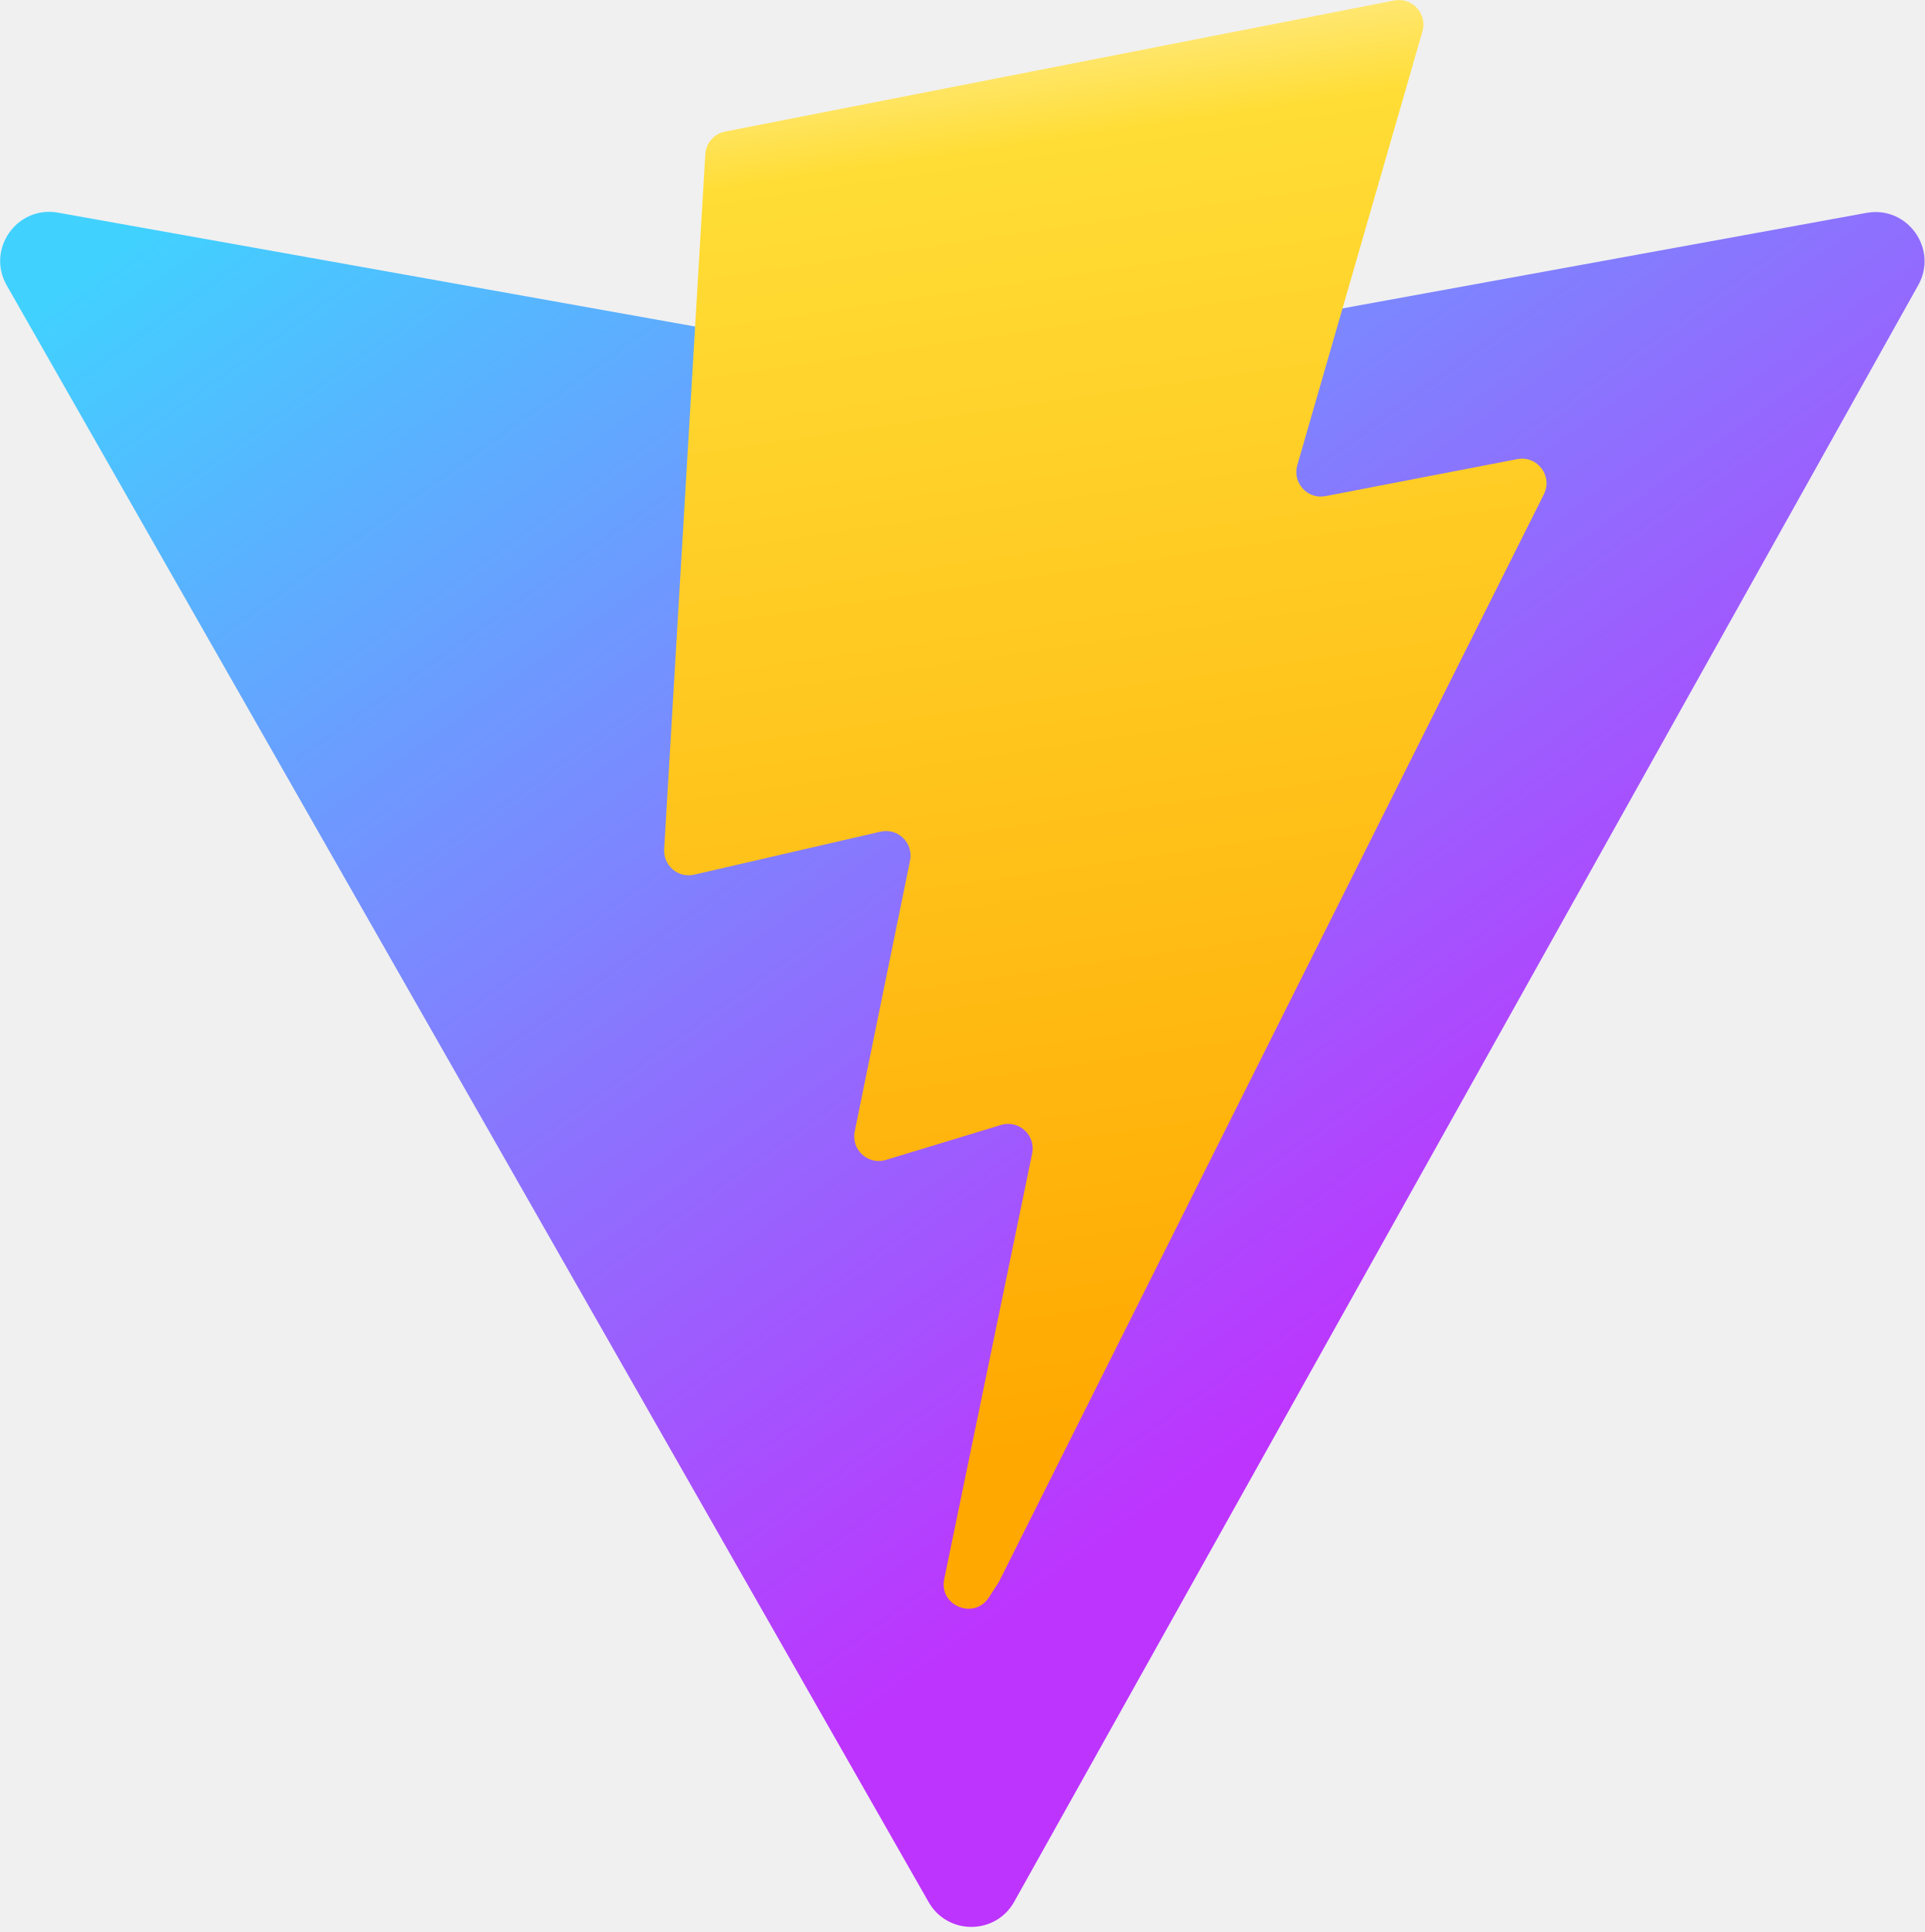
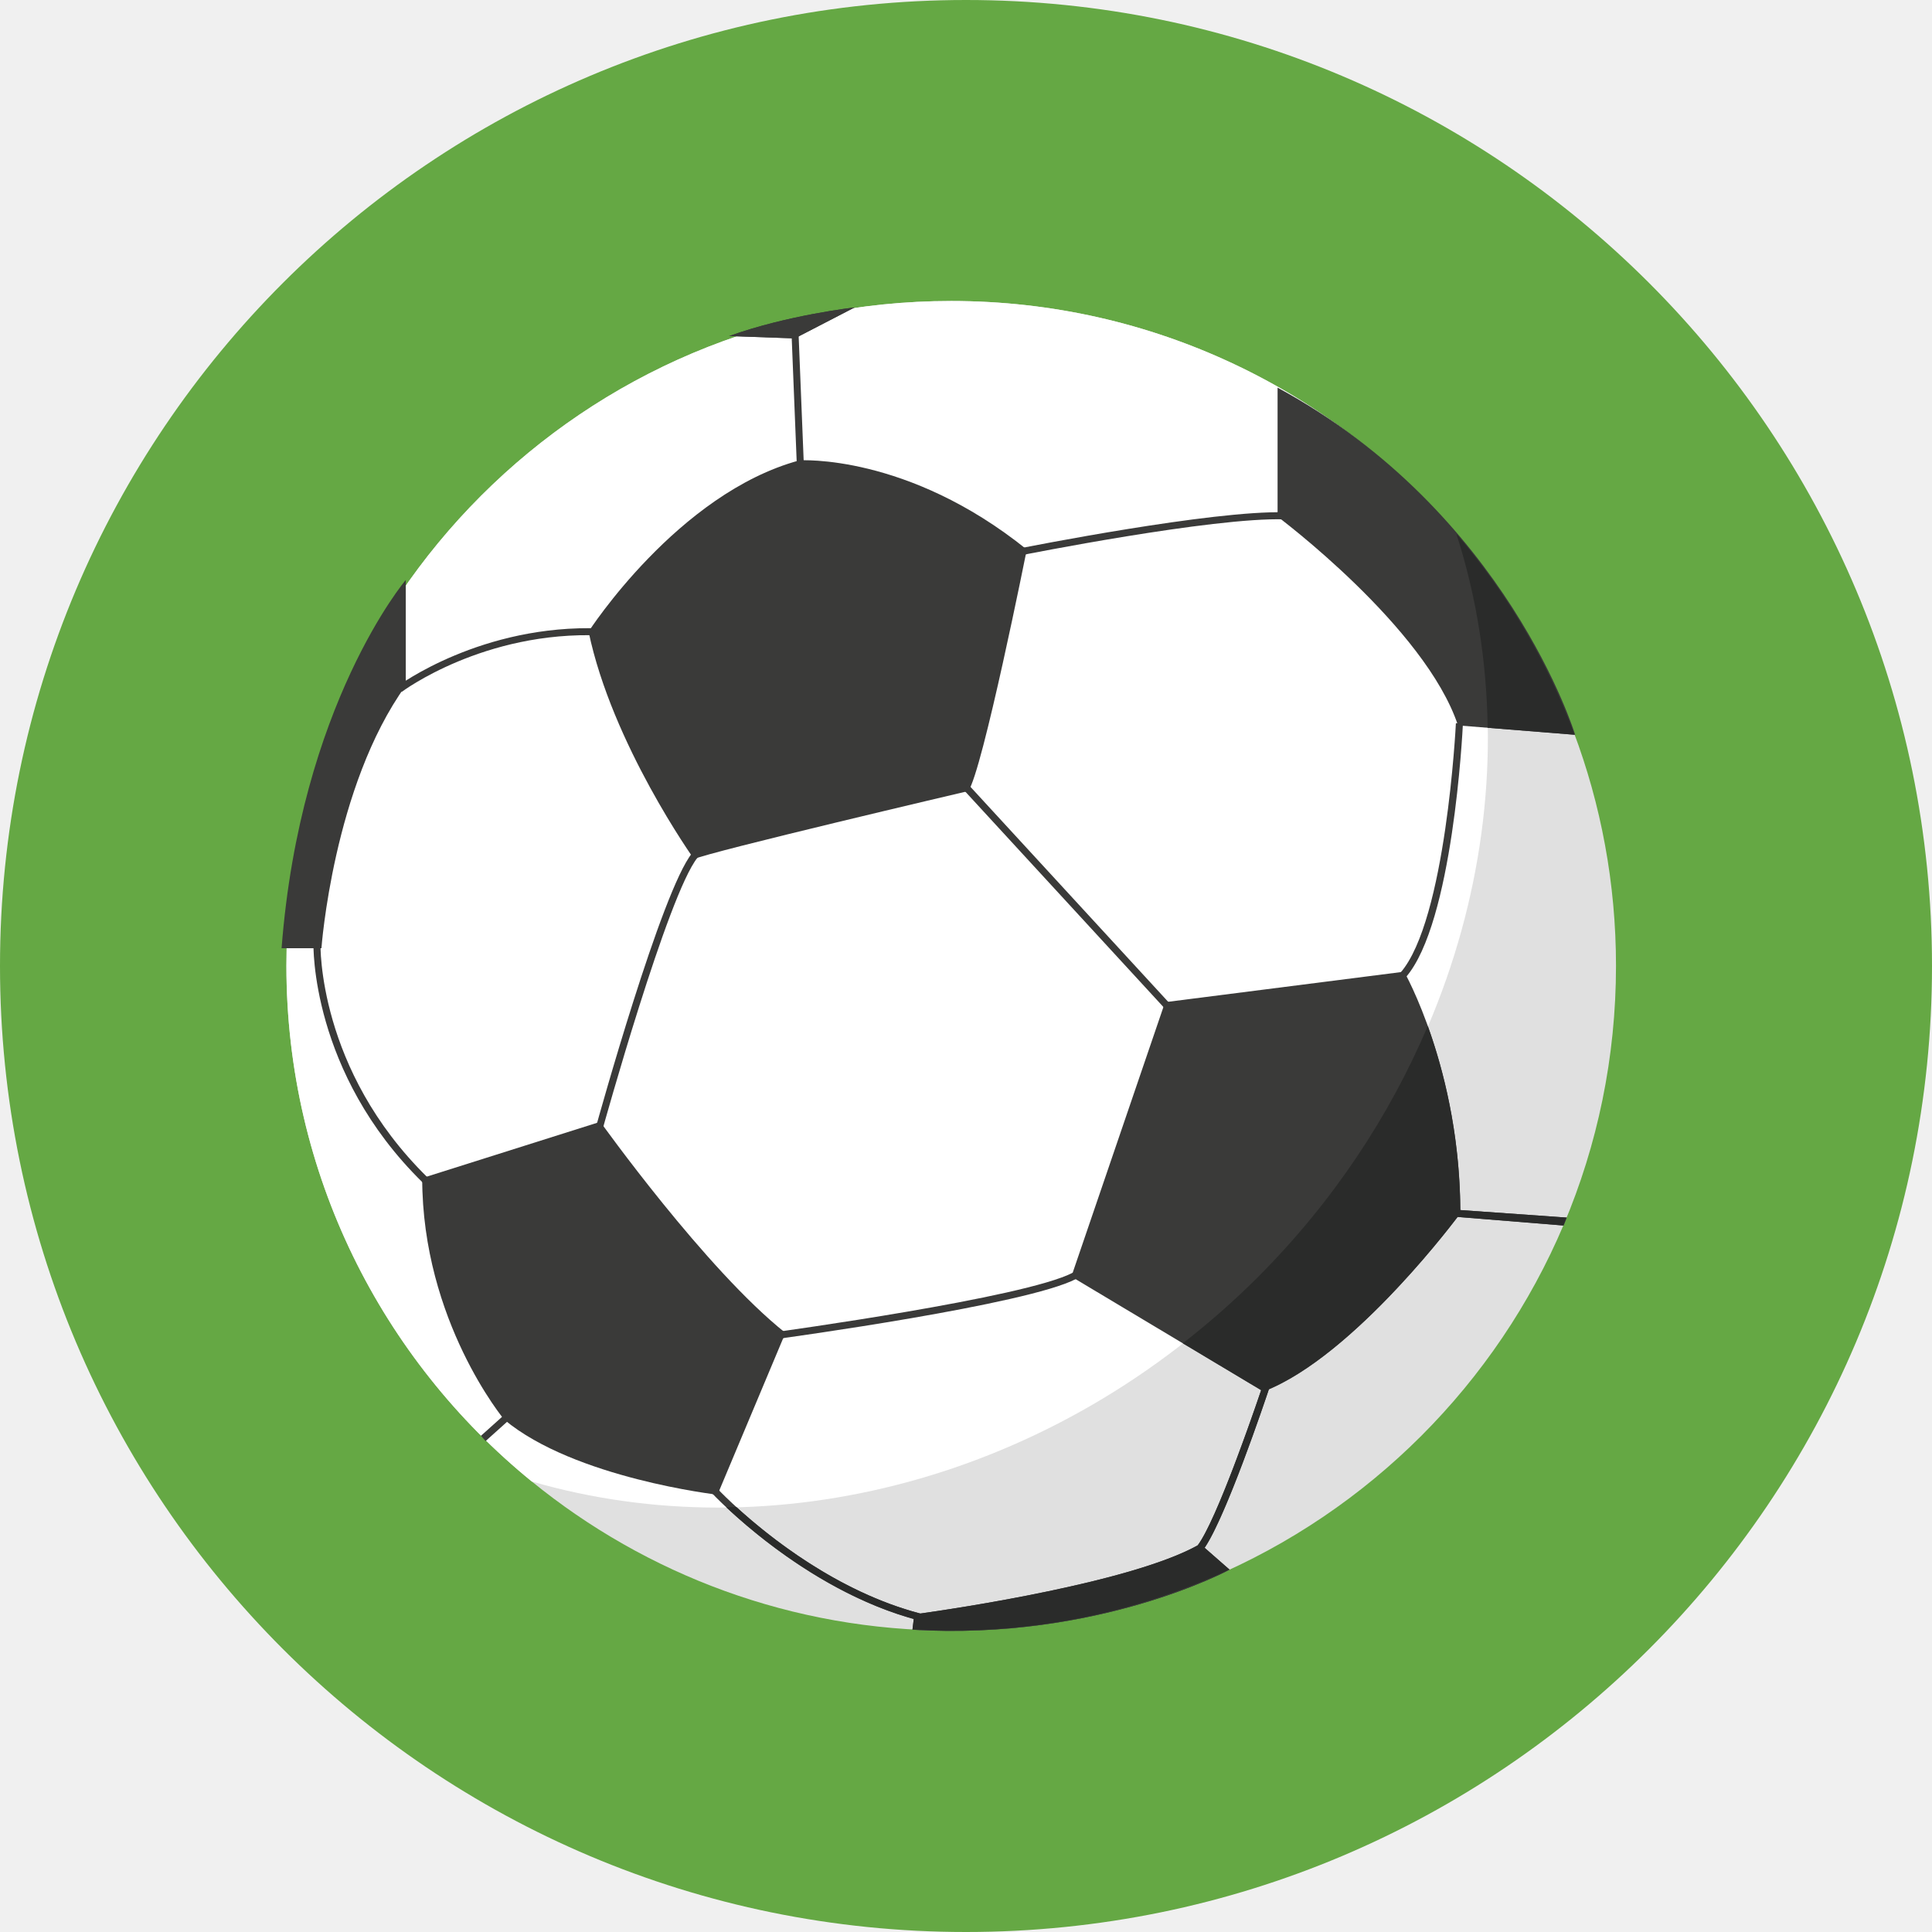
- <svg xmlns="http://www.w3.org/2000/svg" aria-hidden="true" role="img" class="iconify iconify--logos" width="31.88" height="32" preserveAspectRatio="xMidYMid meet" viewBox="0 0 256 257">
-   <defs>
-     <linearGradient id="IconifyId1813088fe1fbc01fb466" x1="-.828%" x2="57.636%" y1="7.652%" y2="78.411%">
-       <stop offset="0%" stop-color="#41D1FF" />
-       <stop offset="100%" stop-color="#BD34FE" />
-     </linearGradient>
-     <linearGradient id="IconifyId1813088fe1fbc01fb467" x1="43.376%" x2="50.316%" y1="2.242%" y2="89.03%">
-       <stop offset="0%" stop-color="#FFEA83" />
-       <stop offset="8.333%" stop-color="#FFDD35" />
-       <stop offset="100%" stop-color="#FFA800" />
-     </linearGradient>
-   </defs>
-   <path fill="url(#IconifyId1813088fe1fbc01fb466)" d="M255.153 37.938L134.897 252.976c-2.483 4.44-8.862 4.466-11.382.048L.875 37.958c-2.746-4.814 1.371-10.646 6.827-9.67l120.385 21.517a6.537 6.537 0 0 0 2.322-.004l117.867-21.483c5.438-.991 9.574 4.796 6.877 9.62Z" />
-   <path fill="url(#IconifyId1813088fe1fbc01fb467)" d="M185.432.063L96.44 17.501a3.268 3.268 0 0 0-2.634 3.014l-5.474 92.456a3.268 3.268 0 0 0 3.997 3.378l24.777-5.718c2.318-.535 4.413 1.507 3.936 3.838l-7.361 36.047c-.495 2.426 1.782 4.5 4.151 3.78l15.304-4.649c2.372-.72 4.652 1.36 4.15 3.788l-11.698 56.621c-.732 3.542 3.979 5.473 5.943 2.437l1.313-2.028l72.516-144.72c1.215-2.423-.88-5.186-3.54-4.672l-25.505 4.922c-2.396.462-4.435-1.77-3.759-4.114l16.646-57.705c.677-2.35-1.37-4.583-3.769-4.113Z" />
+ <svg xmlns="http://www.w3.org/2000/svg" version="1.1" id="Layer_1" viewBox="0 0 473.654 473.654" xml:space="preserve">
+   <circle style="fill:#65A844;" cx="236.827" cy="236.827" r="236.827" />
+   <path style="fill:#E0E0E0;" d="M357.058,130.896c-29.89-34.931-74.272-57.103-123.858-57.103  c-90.008,0-162.982,72.97-162.982,162.982c0,51.019,23.455,96.541,60.155,126.428c28.051,22.841,63.831,36.554,102.827,36.554  c90.015,0,162.982-72.967,162.982-162.982C396.182,196.343,381.433,159.381,357.058,130.896z" />
+   <path style="fill:#FFFFFF;" d="M308.328,313.156c51.176-51.176,67.918-122.613,48.73-182.256  c-29.89-34.935-74.272-57.107-123.858-57.107c-90.008,0-162.982,72.97-162.982,162.982c0,51.019,23.455,96.541,60.155,126.428  C189.125,380.255,258.382,363.105,308.328,313.156z" />
+   <g>
+     <path style="fill:#3A3A39;" d="M144.299,154.845c0,0,21.832-33.925,51.707-41.984c0,0,26.424-1.728,55.727,21.862   c0,0-10.916,54.62-14.36,59.22c0,0-63.775,14.951-67.223,16.678C170.154,210.62,150.043,182.443,144.299,154.845z" />
+     <path style="fill:#3A3A39;" d="M313.215,95.034v31.629c0,0,36.195,27.026,44.235,51.18l28.724,2.3   C386.171,180.143,369.519,125.519,313.215,95.034z" />
+     <path style="fill:#3A3A39;" d="M285.632,245.697l58.607-7.475c0,0,13.788,24.15,13.788,59.227c0,0-25.852,35.085-48.263,43.712   l-47.107-28.185L285.632,245.697z" />
+     <path style="fill:#3A3A39;" d="M147.171,275.023c0,0,25.852,36.221,45.387,51.748l-16.656,39.677c0,0-35.051-4.024-52.279-18.402   c0,0-20.115-24.15-20.115-59.224L147.171,275.023z" />
+     <path style="fill:#3A3A39;" d="M69.033,232.471h9.772c0,0,2.868-39.684,20.676-64.41v-25.878   C99.48,142.186,73.628,172.671,69.033,232.471z" />
+     <path style="fill:#3A3A39;" d="M223.698,399.547l0.456-3.77c0,0,52.283-6.903,70.098-17.254l7.195,6.301   C301.447,384.825,269.193,402.277,223.698,399.547z" />
+     <path style="fill:#3A3A39;" d="M178.77,82.387l16.088,0.572l14.663-7.584C209.517,75.375,193.134,77.211,178.77,82.387z" />
+     <path style="fill:#3A3A39;" d="M250.241,136.15l-0.344-1.69c1.926-0.389,47.347-9.375,65.05-8.859l-0.052,1.728   C297.367,126.757,250.705,136.053,250.241,136.15z" />
+     <path style="fill:#3A3A39;" d="M344.654,239.587l-1.301-1.129c11.159-12.857,13.556-60.667,13.578-61.15l1.724,0.086   C358.558,179.384,356.209,226.293,344.654,239.587z" />
+     <polygon style="fill:#3A3A39;" points="383.332,300.449 357.088,298.324 357.204,296.601 384.11,298.504  " />
+     <rect x="224.801" y="219.195" transform="matrix(-0.677 -0.736 0.736 -0.677 276.9406 561.6566)" style="fill:#3A3A39;" width="73.835" height="1.724" />
+     <path style="fill:#3A3A39;" d="M294.447,380.625l-1.283-1.152c4.989-5.55,16.297-39.467,16.409-39.812l1.634,0.55   C310.747,341.625,299.678,374.814,294.447,380.625z" />
+     <path style="fill:#3A3A39;" d="M190.292,328.29l-0.236-1.702c0.606-0.09,61.172-8.395,72.967-14.577l0.808,1.526   C251.767,319.857,192.794,327.953,190.292,328.29z" />
+     <path style="fill:#3A3A39;" d="M147.698,276.99l-1.66-0.46c0.658-2.367,16.147-58.135,23.642-67.376l1.343,1.084   C163.752,219.203,147.855,276.418,147.698,276.99z" />
+     <path style="fill:#3A3A39;" d="M225.287,397.281c-28.638-7.46-50.608-31.068-50.832-31.308l1.268-1.171   c0.221,0.239,21.858,23.481,49.998,30.807L225.287,397.281z" />
+     <path style="fill:#3A3A39;" d="M103.605,289.888c-27.527-26.989-26.772-58.349-26.757-58.655l1.724,0.056   c-0.015,0.314-0.725,30.934,26.241,57.365L103.605,289.888z" />
+     <path style="fill:#3A3A39;" d="M98.478,169.631l-1.036-1.376c0.206-0.15,20.613-15.306,49.893-14.192l-0.071,1.724   C118.608,154.601,98.68,169.481,98.478,169.631z" />
+     <rect x="179.478" y="96.796" transform="matrix(-0.0402 -0.9992 0.9992 -0.0402 105.8382 296.9785)" style="fill:#3A3A39;" width="32.153" height="1.72" />
+     <rect x="120.737" y="345.659" transform="matrix(-0.6679 -0.7442 0.7442 -0.6679 -57.5464 674.0128)" style="fill:#3A3A39;" width="1.724" height="8.373" />
+     <path style="fill:#3A3A39;" d="M223.709,399.45l-0.011,0.097c45.496,2.726,77.749-14.726,77.749-14.726l-0.037-0.034   c-20.755,9.585-43.85,14.966-68.21,14.966C230.014,399.757,226.854,399.633,223.709,399.45z" />
+     <path style="fill:#3A3A39;" d="M195.77,81.575l0.037,0.89l13.709-7.09c0,0-16.383,1.836-30.751,7.012l15.336,0.546l-0.052-1.286   L195.77,81.575z" />
+     <path style="fill:#3A3A39;" d="M250.241,136.15c0.041-0.011,0.486-0.097,1.256-0.247c0.153-0.748,0.236-1.178,0.236-1.178   c-0.221-0.179-0.434-0.322-0.654-0.497c-0.613,0.12-1.036,0.206-1.182,0.236L250.241,136.15z" />
+     <path style="fill:#3A3A39;" d="M314.061,127.31c0.277,0.007,0.565,0.004,0.834,0.015l0.052-1.728   c-0.55-0.015-1.129-0.022-1.731-0.022v1.088C313.215,126.663,313.563,126.932,314.061,127.31z" />
+     <path style="fill:#3A3A39;" d="M358.629,177.936c0.011-0.251,0.022-0.452,0.026-0.542l-1.41-0.071   c0.06,0.172,0.15,0.344,0.206,0.516L358.629,177.936z" />
+     <path style="fill:#3A3A39;" d="M344.654,239.587c0.064-0.075,0.12-0.165,0.187-0.236c-0.385-0.74-0.602-1.129-0.602-1.129   l-0.778,0.097c-0.037,0.045-0.071,0.097-0.105,0.138L344.654,239.587z" />
+     <path style="fill:#3A3A39;" d="M383.273,300.445l0.06,0.004l0.778-1.948l-0.056-0.004   C383.789,299.147,383.542,299.802,383.273,300.445z" />
+     <path style="fill:#3A3A39;" d="M237.919,192.925l-0.576-0.632l-1.268,1.17l0.591,0.647c0.46-0.108,0.707-0.168,0.707-0.168   C237.538,193.721,237.725,193.355,237.919,192.925z" />
+     <polygon style="fill:#3A3A39;" points="287.323,246.636 286.373,245.6 285.632,245.697 285.221,246.894 286.059,247.803  " />
+     <path style="fill:#3A3A39;" d="M263.023,312.011c-0.015,0.007-0.034,0.015-0.049,0.022l-0.322,0.942l1.043,0.625   c0.041-0.019,0.09-0.041,0.131-0.064L263.023,312.011z" />
+     <path style="fill:#3A3A39;" d="M192.012,326.311c-1.185,0.168-1.892,0.266-1.952,0.277l0.236,1.702   c0.206-0.03,0.823-0.112,1.731-0.239l0.538-1.279C192.379,326.629,192.188,326.457,192.012,326.311z" />
+     <path style="fill:#3A3A39;" d="M170.97,210.314c0.019-0.022,0.037-0.052,0.056-0.075l-1.343-1.084   c-0.086,0.108-0.183,0.258-0.273,0.385c0.46,0.677,0.748,1.081,0.748,1.081C170.304,210.542,170.603,210.437,170.97,210.314z" />
+     <path style="fill:#3A3A39;" d="M146.386,275.274c-0.183,0.647-0.307,1.092-0.352,1.256l1.66,0.46   c0.011-0.037,0.101-0.363,0.247-0.89c-0.464-0.639-0.774-1.073-0.774-1.073L146.386,275.274z" />
+     <path style="fill:#3A3A39;" d="M176.328,365.427c-0.344-0.352-0.587-0.606-0.606-0.628l-1.268,1.171   c0.015,0.015,0.123,0.131,0.314,0.333c0.684,0.09,1.133,0.146,1.133,0.146L176.328,365.427z" />
+     <path style="fill:#3A3A39;" d="M104.809,288.654c-0.064-0.064-0.112-0.123-0.176-0.187l-1.129,0.359   c0,0.337,0.034,0.658,0.037,0.995c0.022,0.022,0.041,0.049,0.064,0.071L104.809,288.654z" />
+     <path style="fill:#3A3A39;" d="M78.572,231.289l-1.724-0.056c-0.004,0.034-0.007,0.501,0.011,1.238h1.724   C78.565,231.775,78.568,231.326,78.572,231.289z" />
+     <path style="fill:#3A3A39;" d="M144.52,155.764c0.912,0.007,1.81-0.015,2.741,0.022l0.071-1.724   c-0.853-0.034-1.668-0.004-2.502-0.011c-0.314,0.464-0.535,0.793-0.535,0.793C144.363,155.151,144.452,155.458,144.52,155.764z" />
+     <path style="fill:#3A3A39;" d="M98.437,169.578c0.348-0.509,0.688-1.017,1.043-1.515v-1.185c-1.29,0.823-2.004,1.346-2.042,1.376   L98.437,169.578z" />
+     <path style="fill:#3A3A39;" d="M197.064,113.702l-0.034-0.864c-0.647,0.007-1.025,0.026-1.025,0.026   c-0.236,0.064-0.456,0.161-0.688,0.228l0.026,0.688L197.064,113.702z" />
+     <polygon style="fill:#3A3A39;" points="195.808,82.465 195.77,81.575 194.05,81.646 194.103,82.933 194.854,82.959  " />
+     <path style="fill:#3A3A39;" d="M124.098,346.415l-1.032,0.927c0.325,0.423,0.553,0.703,0.553,0.703   c0.213,0.179,0.456,0.337,0.677,0.509l0.954-0.856L124.098,346.415z" />
+   </g>
+   <g>
+     <path style="fill:#2A2B2A;" d="M386.032,180.132c-6.742-18.152-16.615-34.789-28.974-49.235c4.906,15.25,7.427,31.27,7.662,47.526   L386.032,180.132z" />
+     <path style="fill:#2A2B2A;" d="M350.039,251.542c-9.427,22.157-23.305,43.207-41.711,61.613c-5.856,5.856-12,11.222-18.339,16.174   l19.199,11.488c-1.918,5.677-10.942,31.899-15.575,38.058c-16.54,9.14-59.545,15.519-67.989,16.705   c-20.351-5.329-37.242-18.93-45.114-26.128c-0.815,0.019-1.634,0.071-2.449,0.079c7.21,6.78,24.636,21.424,45.963,27.37l-0.31,2.55   c3.145,0.183,6.305,0.307,9.491,0.307c24.363,0,47.455-5.381,68.21-14.966l-6.092-5.333c5.291-7.771,14.704-35.683,15.774-38.899   c20.059-8.586,42.317-37.026,46.255-42.212l25.926,2.102c0.269-0.643,0.516-1.301,0.782-1.948l-26.05-1.84   C357.892,277.622,353.76,261.875,350.039,251.542z" />
+   </g>
</svg>
